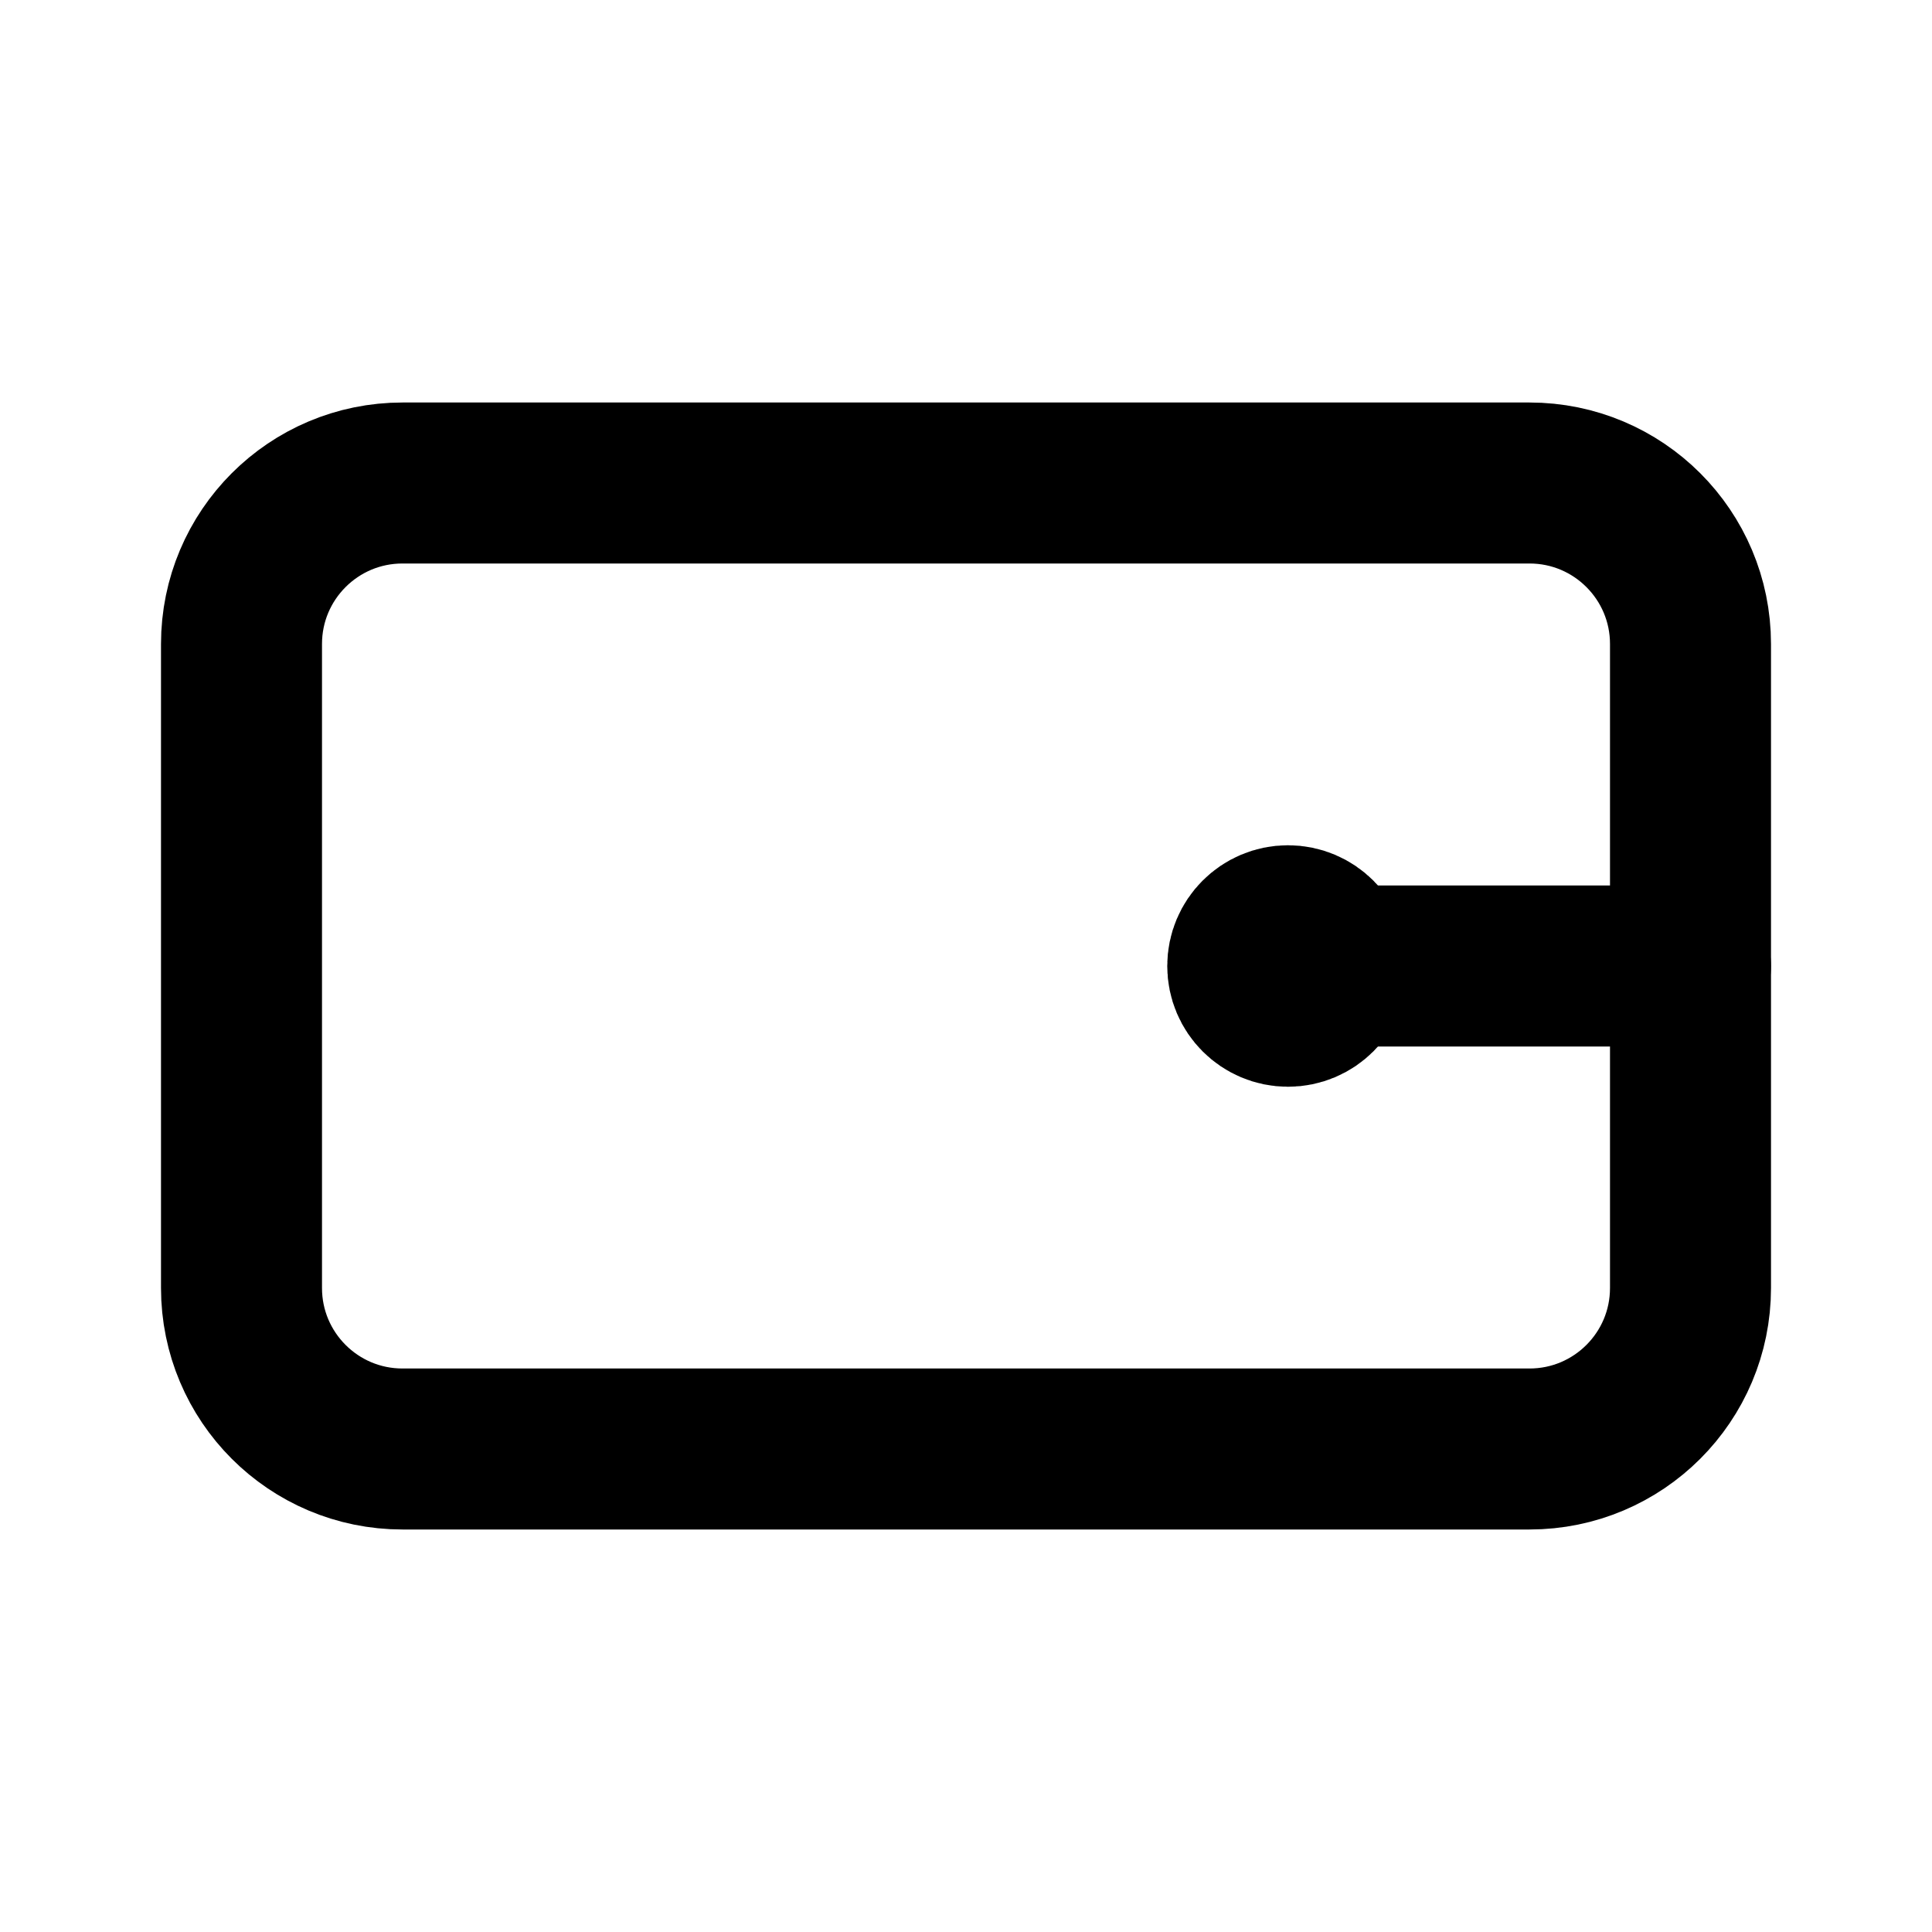
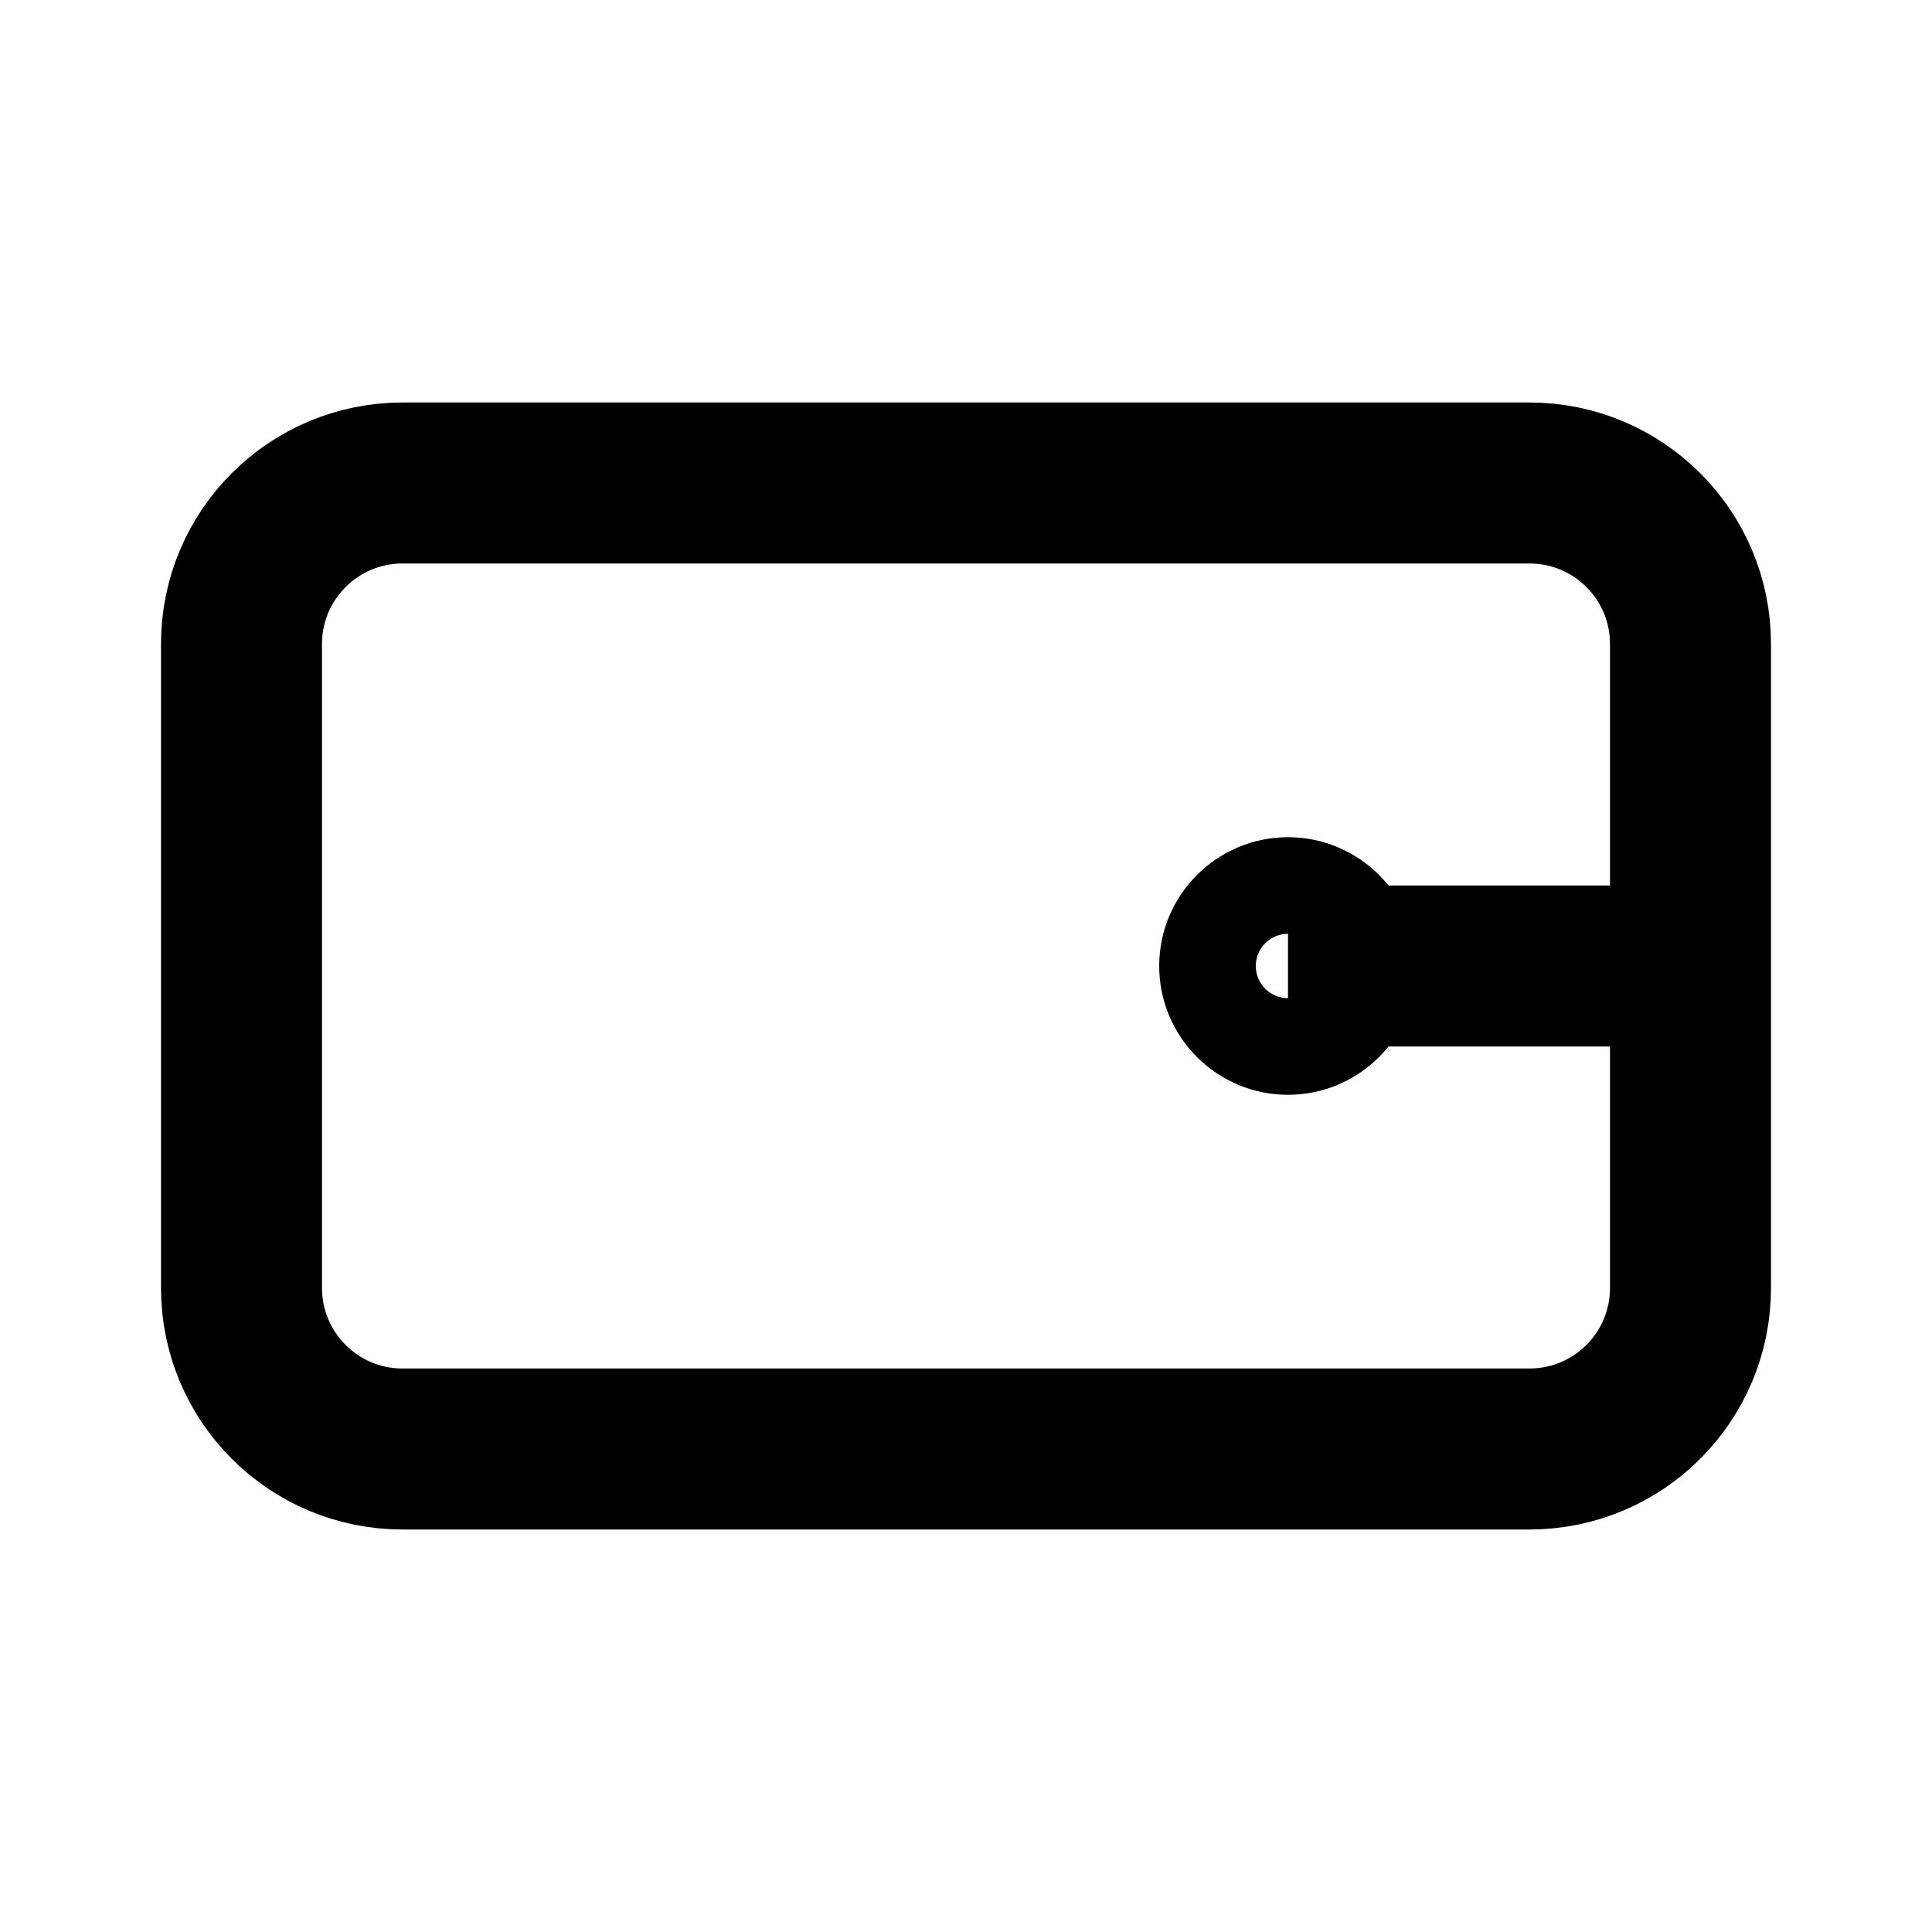
- <svg xmlns="http://www.w3.org/2000/svg" viewBox="0 0 24 24" fill="none" stroke="currentColor" stroke-width="2" stroke-linecap="round">
+ <svg xmlns="http://www.w3.org/2000/svg" viewBox="0 0 24 24" fill="none" stroke="currentColor" stroke-width="2">
  <rect x="3" y="6" width="18" height="12" rx="2" />
  <path d="M16 12h5" />
-   <circle cx="16" cy="12" r=".5" />
+   <circle cx="16" cy="12" r=".6" />
</svg>
